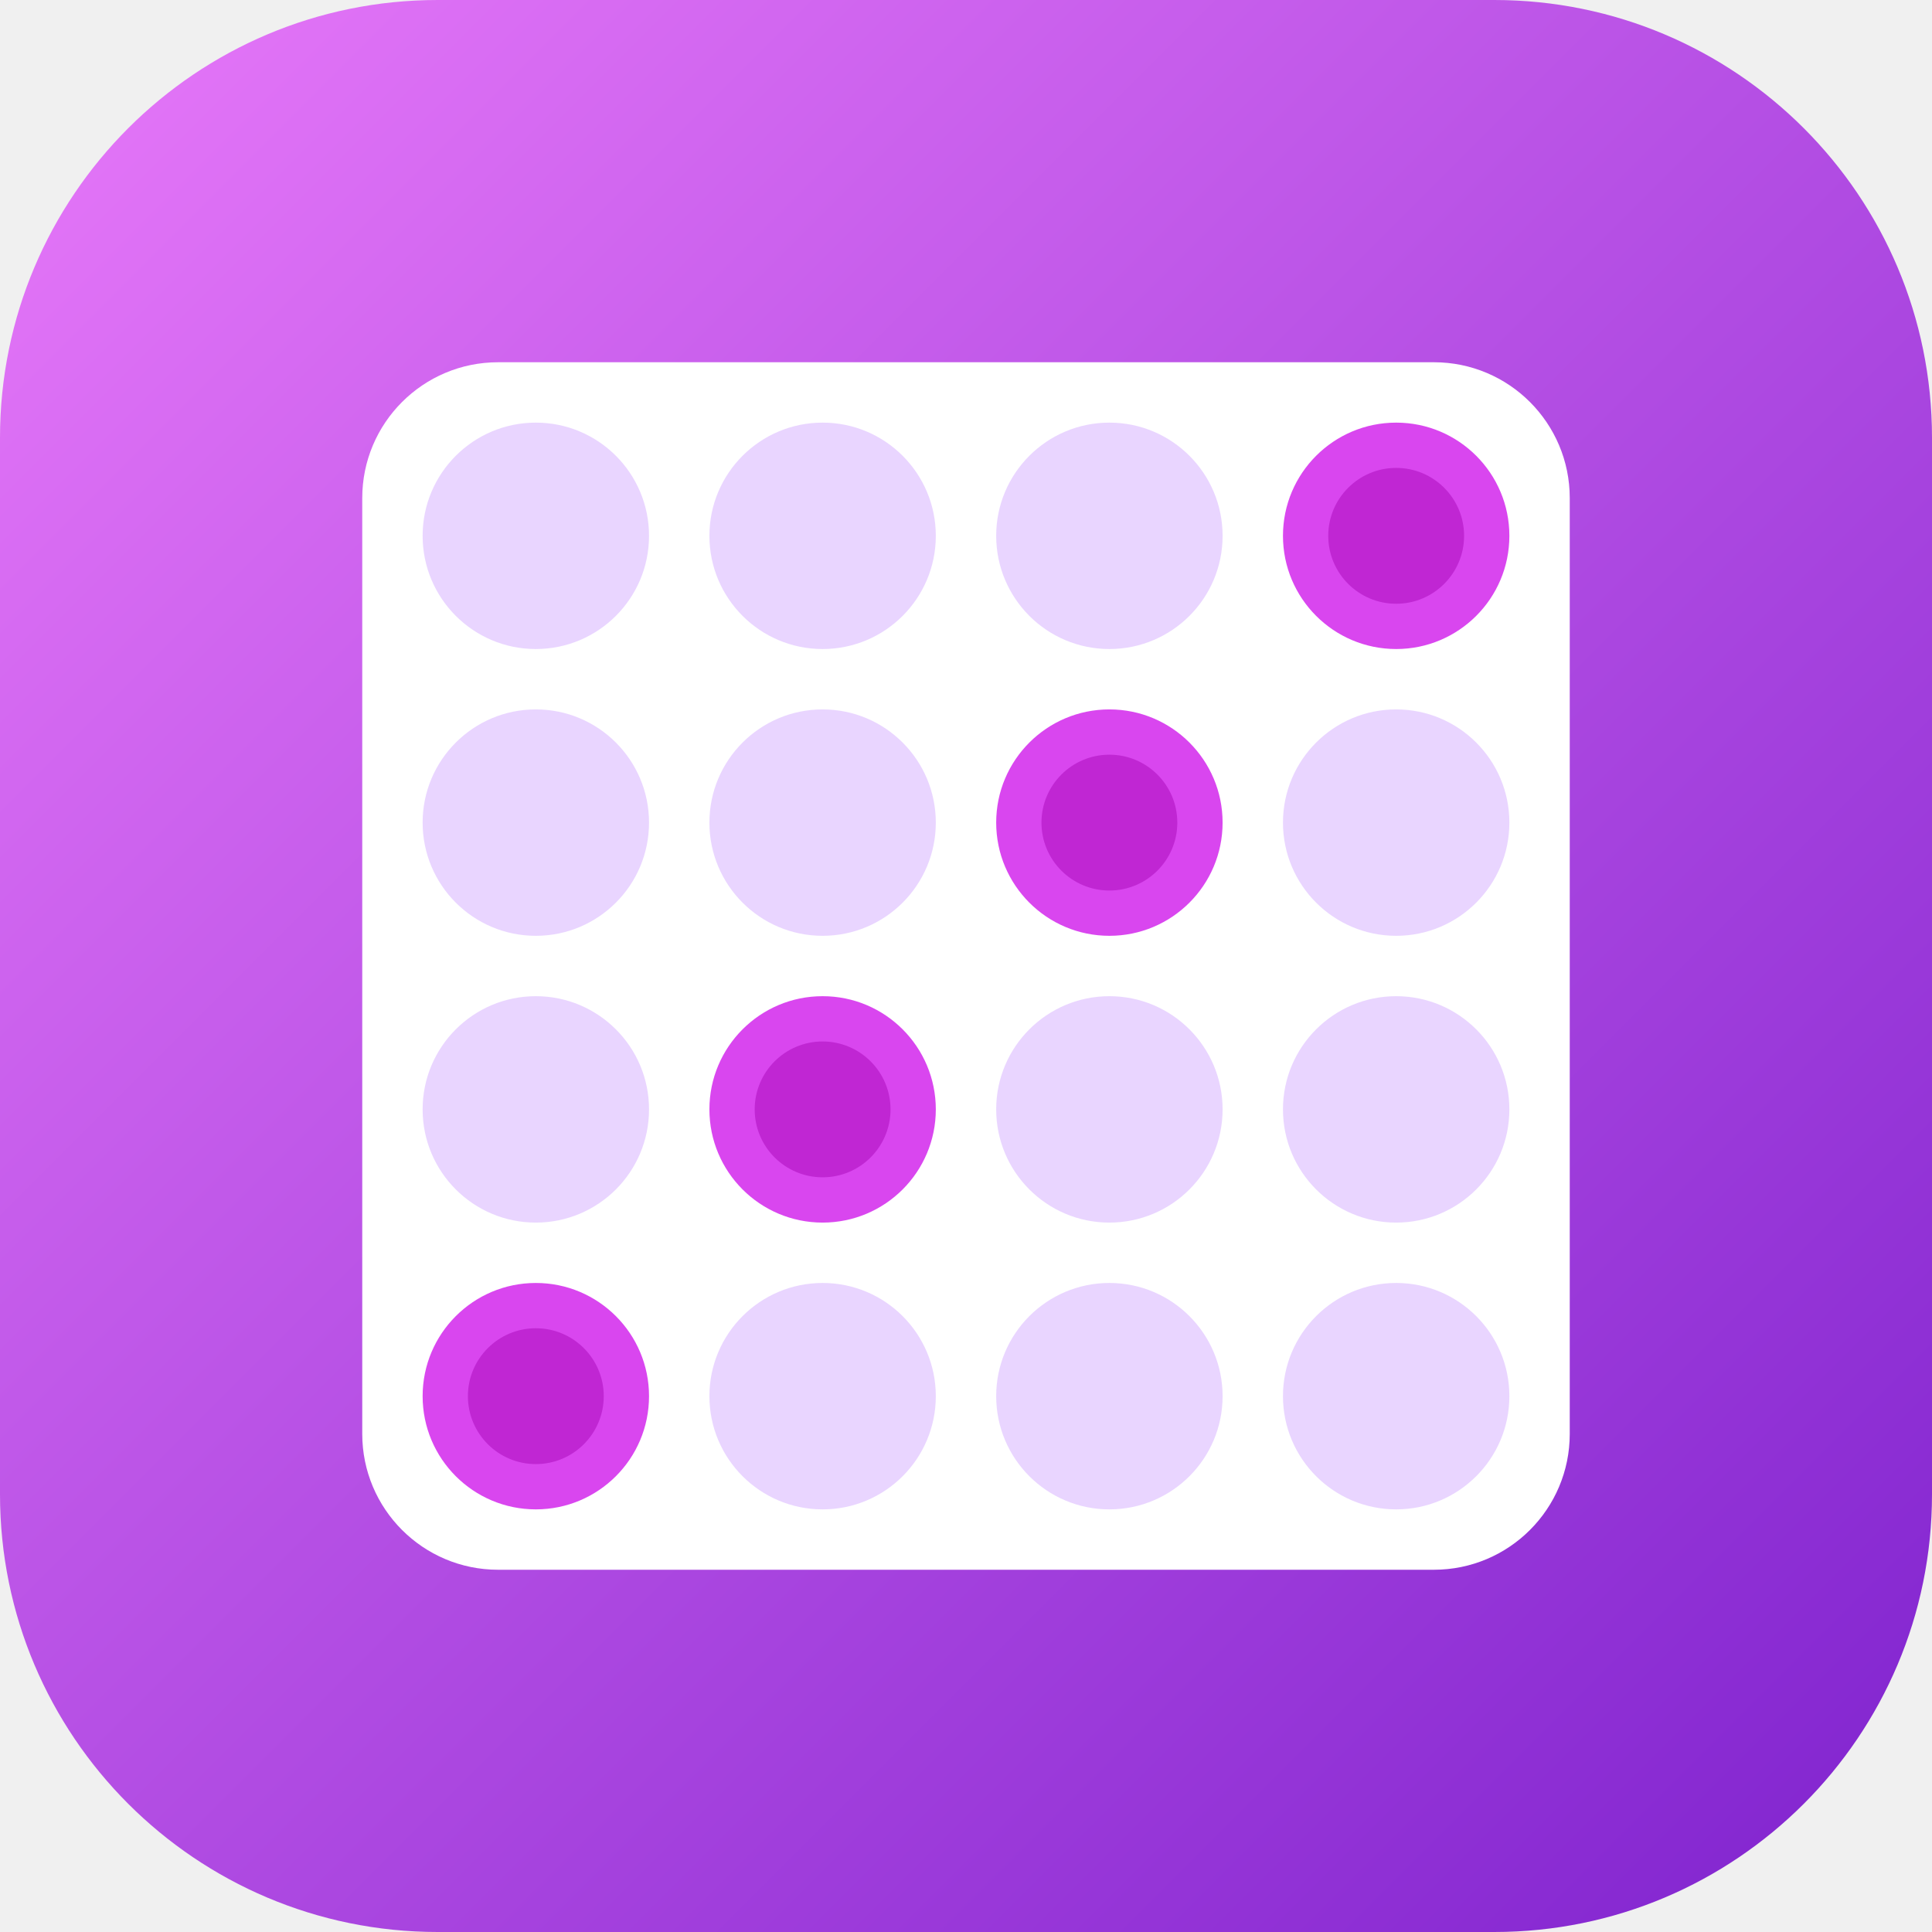
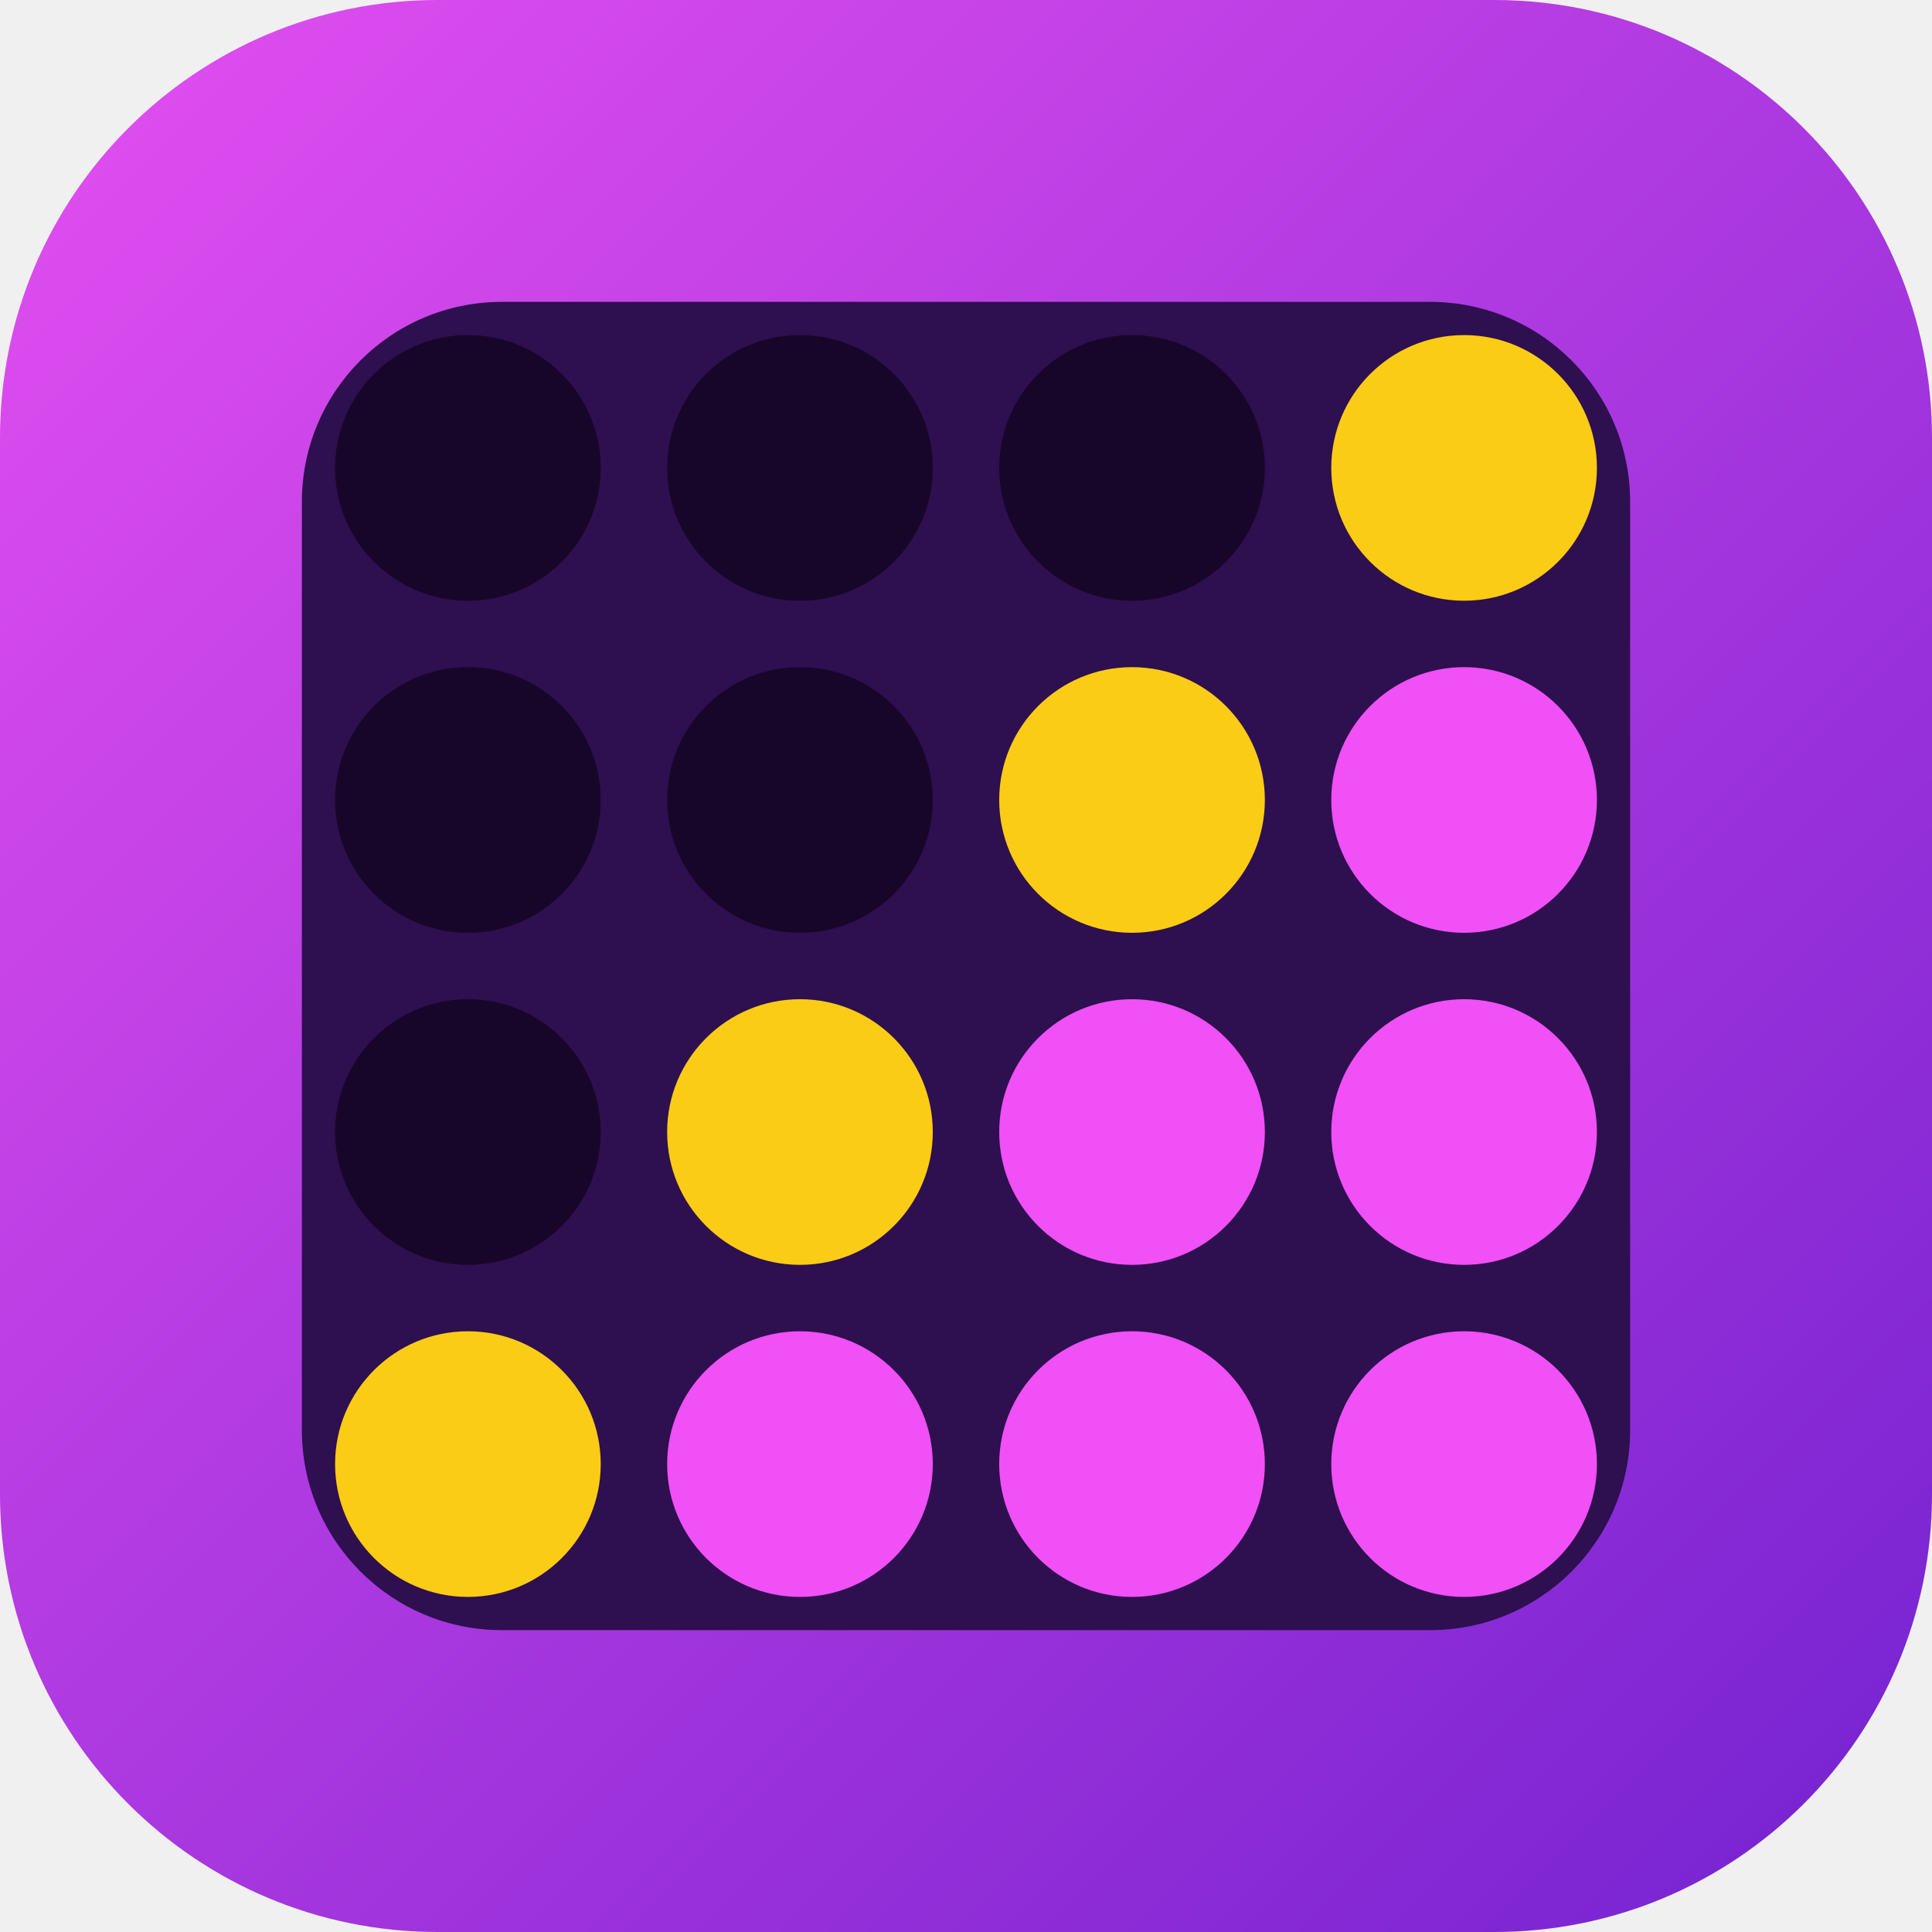
<svg xmlns="http://www.w3.org/2000/svg" viewBox="0 0 512 512" width="512" height="512">
  <defs>
    <linearGradient id="bg" x1="0" y1="0" x2="1" y2="1">
-       <stop offset="0%" stop-color="#E879F9" />
-       <stop offset="100%" stop-color="#7E22CE" />
+       <stop offset="0" stop-color="#E44FF0" />
+       <stop offset="1" stop-color="#7322D0" />
    </linearGradient>
  </defs>
  <rect width="512" height="512" rx="116" fill="url(#bg)" />
-   <rect x="96" y="96" width="320" height="320" rx="36" fill="#FFFFFF" />
-   <circle cx="142" cy="142" r="30" fill="#E9D5FF" />
-   <circle cx="218" cy="142" r="30" fill="#E9D5FF" />
-   <circle cx="294" cy="142" r="30" fill="#E9D5FF" />
-   <circle cx="142" cy="218" r="30" fill="#E9D5FF" />
-   <circle cx="218" cy="218" r="30" fill="#E9D5FF" />
-   <circle cx="370" cy="218" r="30" fill="#E9D5FF" />
-   <circle cx="142" cy="294" r="30" fill="#E9D5FF" />
-   <circle cx="294" cy="294" r="30" fill="#E9D5FF" />
-   <circle cx="370" cy="294" r="30" fill="#E9D5FF" />
-   <circle cx="218" cy="370" r="30" fill="#E9D5FF" />
-   <circle cx="294" cy="370" r="30" fill="#E9D5FF" />
-   <circle cx="370" cy="370" r="30" fill="#E9D5FF" />
-   <circle cx="142" cy="370" r="30" fill="#D946EF" />
-   <circle cx="142" cy="370" r="18" fill="#C026D3" />
-   <circle cx="218" cy="294" r="30" fill="#D946EF" />
-   <circle cx="218" cy="294" r="18" fill="#C026D3" />
-   <circle cx="294" cy="218" r="30" fill="#D946EF" />
-   <circle cx="294" cy="218" r="18" fill="#C026D3" />
-   <circle cx="370" cy="142" r="30" fill="#D946EF" />
-   <circle cx="370" cy="142" r="18" fill="#C026D3" />
+   <rect x="80.0" y="80.0" width="352" height="352" rx="53" fill="#2E0F4F" />
+   <circle cx="124.0" cy="124.0" r="35.2" fill="#170629" />
+   <circle cx="212.0" cy="124.0" r="35.2" fill="#170629" />
+   <circle cx="300.0" cy="124.0" r="35.2" fill="#170629" />
+   <circle cx="388.0" cy="124.0" r="35.2" fill="#FACC15" />
+   <circle cx="124.0" cy="212.0" r="35.2" fill="#170629" />
+   <circle cx="212.0" cy="212.0" r="35.2" fill="#170629" />
+   <circle cx="300.0" cy="212.0" r="35.2" fill="#FACC15" />
+   <circle cx="388.0" cy="212.0" r="35.2" fill="#F050F5" />
+   <circle cx="124.0" cy="300.0" r="35.2" fill="#170629" />
+   <circle cx="212.0" cy="300.0" r="35.2" fill="#FACC15" />
+   <circle cx="300.0" cy="300.0" r="35.2" fill="#F050F5" />
+   <circle cx="388.0" cy="300.0" r="35.2" fill="#F050F5" />
+   <circle cx="124.0" cy="388.0" r="35.2" fill="#FACC15" />
+   <circle cx="212.0" cy="388.0" r="35.2" fill="#F050F5" />
+   <circle cx="300.0" cy="388.0" r="35.2" fill="#F050F5" />
+   <circle cx="388.0" cy="388.0" r="35.2" fill="#F050F5" />
</svg>
